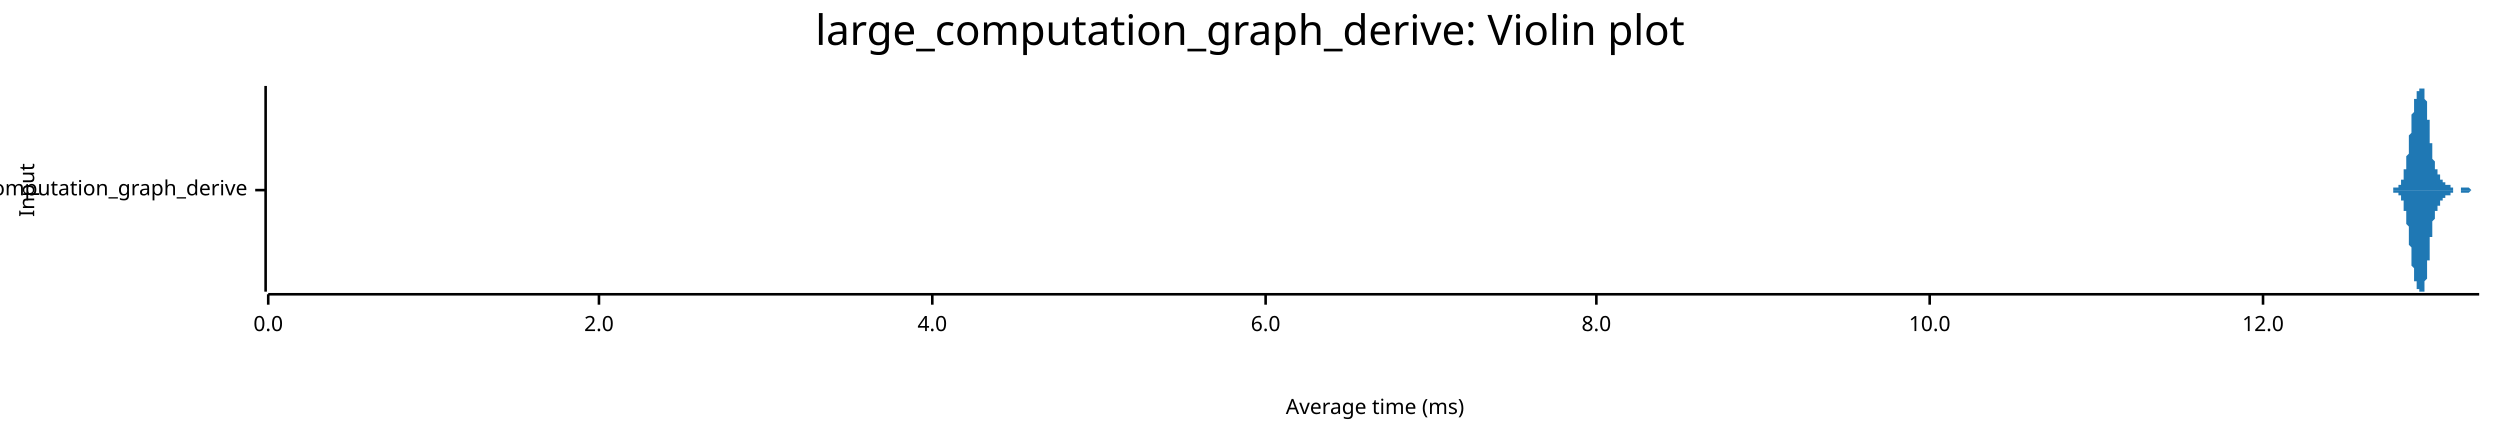
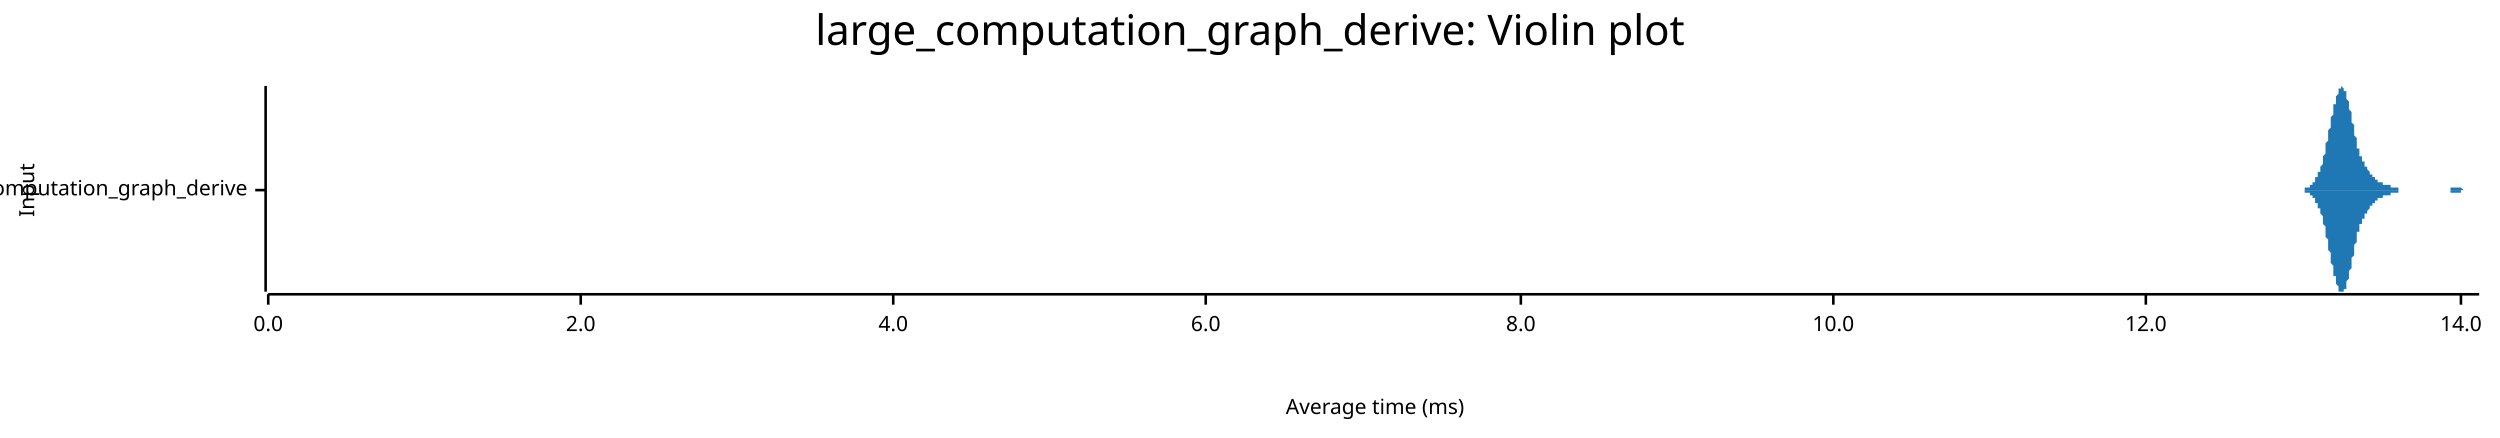
<svg xmlns="http://www.w3.org/2000/svg" width="960" height="168" viewBox="0 0 960 168">
  <text x="480" y="5" dy="0.76em" text-anchor="middle" font-family="sans-serif" font-size="16.129" opacity="1" fill="#000000">
large_computation_graph_derive: Violin plot
</text>
  <text x="7" y="73" dy="0.76em" text-anchor="middle" font-family="sans-serif" font-size="8.065" opacity="1" fill="#000000" transform="rotate(270, 7, 73)">
Input
</text>
  <text x="528" y="161" dy="-0.5ex" text-anchor="middle" font-family="sans-serif" font-size="8.065" opacity="1" fill="#000000">
Average time (ms)
</text>
  <polyline fill="none" opacity="1" stroke="#000000" stroke-width="1" points="102,33 102,112 " />
  <text x="95" y="73" dy="0.5ex" text-anchor="end" font-family="sans-serif" font-size="8.065" opacity="1" fill="#000000">
large_computation_graph_derive
</text>
  <polyline fill="none" opacity="1" stroke="#000000" stroke-width="1" points="98,73 102,73 " />
  <polyline fill="none" opacity="1" stroke="#000000" stroke-width="1" points="103,113 952,113 " />
  <text x="103" y="121" dy="0.76em" text-anchor="middle" font-family="sans-serif" font-size="8.065" opacity="1" fill="#000000">
0.0
</text>
  <polyline fill="none" opacity="1" stroke="#000000" stroke-width="1" points="103,113 103,117 " />
-   <text x="230" y="121" dy="0.76em" text-anchor="middle" font-family="sans-serif" font-size="8.065" opacity="1" fill="#000000">
+   <text x="223" y="121" dy="0.76em" text-anchor="middle" font-family="sans-serif" font-size="8.065" opacity="1" fill="#000000">
2.0
</text>
-   <polyline fill="none" opacity="1" stroke="#000000" stroke-width="1" points="230,113 230,117 " />
-   <text x="358" y="121" dy="0.76em" text-anchor="middle" font-family="sans-serif" font-size="8.065" opacity="1" fill="#000000">
+   <polyline fill="none" opacity="1" stroke="#000000" stroke-width="1" points="223,113 223,117 " />
+   <text x="343" y="121" dy="0.76em" text-anchor="middle" font-family="sans-serif" font-size="8.065" opacity="1" fill="#000000">
4.0
</text>
-   <polyline fill="none" opacity="1" stroke="#000000" stroke-width="1" points="358,113 358,117 " />
-   <text x="486" y="121" dy="0.76em" text-anchor="middle" font-family="sans-serif" font-size="8.065" opacity="1" fill="#000000">
+   <polyline fill="none" opacity="1" stroke="#000000" stroke-width="1" points="343,113 343,117 " />
+   <text x="463" y="121" dy="0.76em" text-anchor="middle" font-family="sans-serif" font-size="8.065" opacity="1" fill="#000000">
6.0
</text>
-   <polyline fill="none" opacity="1" stroke="#000000" stroke-width="1" points="486,113 486,117 " />
-   <text x="613" y="121" dy="0.76em" text-anchor="middle" font-family="sans-serif" font-size="8.065" opacity="1" fill="#000000">
+   <polyline fill="none" opacity="1" stroke="#000000" stroke-width="1" points="463,113 463,117 " />
+   <text x="584" y="121" dy="0.76em" text-anchor="middle" font-family="sans-serif" font-size="8.065" opacity="1" fill="#000000">
8.0
</text>
-   <polyline fill="none" opacity="1" stroke="#000000" stroke-width="1" points="613,113 613,117 " />
-   <text x="741" y="121" dy="0.76em" text-anchor="middle" font-family="sans-serif" font-size="8.065" opacity="1" fill="#000000">
+   <polyline fill="none" opacity="1" stroke="#000000" stroke-width="1" points="584,113 584,117 " />
+   <text x="704" y="121" dy="0.76em" text-anchor="middle" font-family="sans-serif" font-size="8.065" opacity="1" fill="#000000">
10.0
</text>
-   <polyline fill="none" opacity="1" stroke="#000000" stroke-width="1" points="741,113 741,117 " />
-   <text x="869" y="121" dy="0.76em" text-anchor="middle" font-family="sans-serif" font-size="8.065" opacity="1" fill="#000000">
+   <polyline fill="none" opacity="1" stroke="#000000" stroke-width="1" points="704,113 704,117 " />
+   <text x="824" y="121" dy="0.76em" text-anchor="middle" font-family="sans-serif" font-size="8.065" opacity="1" fill="#000000">
12.0
</text>
-   <polyline fill="none" opacity="1" stroke="#000000" stroke-width="1" points="869,113 869,117 " />
-   <polygon opacity="1" fill="#1F78B4" points="916,73 916,73 917,73 917,73 917,73 917,73 917,73 917,73 917,73 917,73 917,73 917,73 917,73 917,73 917,73 917,73 918,73 918,73 918,73 918,73 918,73 918,73 918,73 918,73 918,73 918,73 918,73 918,73 918,73 918,73 919,73 919,73 919,73 919,73 919,73 919,73 919,73 919,73 919,73 919,73 919,73 919,72 919,72 919,72 919,72 920,72 920,72 920,72 920,72 920,72 920,72 920,72 920,72 920,72 920,72 920,72 920,72 920,72 920,72 921,72 921,72 921,72 921,71 921,71 921,71 921,71 921,71 921,71 921,71 921,71 921,71 921,71 921,71 922,71 922,70 922,70 922,70 922,70 922,70 922,70 922,70 922,70 922,69 922,69 922,69 922,69 922,69 923,69 923,68 923,68 923,68 923,68 923,67 923,67 923,67 923,67 923,67 923,66 923,66 923,66 923,65 923,65 924,65 924,64 924,64 924,64 924,63 924,63 924,63 924,62 924,62 924,61 924,61 924,61 924,60 924,60 925,59 925,59 925,58 925,58 925,57 925,57 925,56 925,56 925,55 925,54 925,54 925,53 925,53 925,52 926,51 926,51 926,50 926,50 926,49 926,48 926,48 926,47 926,47 926,46 926,46 926,45 926,44 926,44 927,43 927,43 927,42 927,42 927,41 927,41 927,41 927,40 927,40 927,39 927,39 927,39 927,38 927,38 928,38 928,37 928,37 928,37 928,37 928,36 928,36 928,36 928,36 928,36 928,36 928,35 928,35 928,35 928,35 929,35 929,35 929,35 929,34 929,34 929,34 929,34 929,34 929,34 929,34 929,34 929,34 929,34 929,34 930,34 930,34 930,34 930,34 930,33 930,34 930,34 930,34 930,34 930,34 930,34 930,34 930,34 930,34 931,34 931,34 931,35 931,35 931,35 931,35 931,36 931,36 931,36 931,37 931,37 931,37 931,38 931,38 932,39 932,39 932,40 932,40 932,41 932,41 932,42 932,42 932,43 932,43 932,44 932,45 932,45 932,46 933,46 933,47 933,48 933,48 933,49 933,49 933,50 933,51 933,51 933,52 933,53 933,53 933,54 933,54 933,55 934,55 934,56 934,56 934,57 934,58 934,58 934,58 934,59 934,59 934,60 934,60 934,61 934,61 934,61 935,62 935,62 935,62 935,63 935,63 935,63 935,64 935,64 935,64 935,64 935,65 935,65 935,65 935,65 936,65 936,66 936,66 936,66 936,66 936,66 936,66 936,66 936,67 936,67 936,67 936,67 936,67 936,67 937,67 937,67 937,68 937,68 937,68 937,68 937,68 937,68 937,68 937,68 937,68 937,68 937,69 937,69 937,69 938,69 938,69 938,69 938,69 938,69 938,69 938,69 938,69 938,69 938,70 938,70 938,70 938,70 938,70 939,70 939,70 939,70 939,70 939,70 939,70 939,70 939,70 939,70 939,70 939,71 939,71 939,71 939,71 940,71 940,71 940,71 940,71 940,71 940,71 940,71 940,71 940,71 940,71 940,71 940,71 940,71 940,71 941,71 941,72 941,72 941,72 941,72 941,72 941,72 941,72 941,72 941,72 941,72 941,72 941,72 941,72 942,72 942,72 942,72 942,72 942,72 942,72 942,72 942,72 942,72 942,72 942,73 942,73 942,73 942,73 942,73 943,73 943,73 943,73 943,73 943,73 943,73 943,73 943,73 943,73 943,73 943,73 943,73 943,73 943,73 944,73 944,73 944,73 944,73 944,73 944,73 944,73 944,73 944,73 944,73 944,73 944,73 944,73 944,73 945,73 945,73 945,73 945,73 945,73 945,73 945,73 945,73 945,72 945,72 945,72 945,72 945,72 945,72 946,72 946,72 946,72 946,72 946,72 946,72 946,72 946,72 946,72 946,72 946,72 946,72 946,72 946,72 947,72 947,72 947,72 947,72 947,72 947,72 947,72 947,72 947,72 947,72 947,72 947,72 947,72 947,72 947,72 948,72 948,72 948,72 948,72 948,72 948,72 948,72 948,72 948,72 948,72 948,72 948,72 948,72 948,72 949,73 949,73 949,73 949,73 949,73 949,73 949,73 949,73 949,73 949,73 949,73 949,73 949,73 949,73 950,73 950,73 950,73 950,73 950,73 950,73 950,73 950,73 950,73 950,73 950,73 950,73 950,73 950,73 951,73 951,73 951,73 951,73 951,73 951,73 951,73 951,73 951,73 951,73 951,73 951,73 951,73 951,73 952,73 952,73 916,73 " />
-   <polygon opacity="1" fill="#1F78B4" points="916,73 916,73 917,73 917,73 917,73 917,73 917,73 917,73 917,73 917,73 917,73 917,73 917,73 917,73 917,73 917,73 918,73 918,73 918,73 918,73 918,73 918,73 918,73 918,73 918,73 918,73 918,73 918,73 918,73 918,73 919,73 919,73 919,73 919,73 919,73 919,73 919,73 919,73 919,73 919,73 919,73 919,74 919,74 919,74 919,74 920,74 920,74 920,74 920,74 920,74 920,74 920,74 920,74 920,74 920,74 920,74 920,74 920,74 920,74 921,74 921,74 921,74 921,75 921,75 921,75 921,75 921,75 921,75 921,75 921,75 921,75 921,75 921,75 922,75 922,76 922,76 922,76 922,76 922,76 922,76 922,76 922,76 922,77 922,77 922,77 922,77 922,77 923,77 923,78 923,78 923,78 923,78 923,79 923,79 923,79 923,79 923,79 923,80 923,80 923,80 923,81 923,81 924,81 924,82 924,82 924,82 924,83 924,83 924,83 924,84 924,84 924,85 924,85 924,85 924,86 924,86 925,87 925,87 925,88 925,88 925,89 925,89 925,90 925,90 925,91 925,92 925,92 925,93 925,93 925,94 926,95 926,95 926,96 926,96 926,97 926,98 926,98 926,99 926,99 926,100 926,100 926,101 926,102 926,102 927,103 927,103 927,104 927,104 927,105 927,105 927,105 927,106 927,106 927,107 927,107 927,107 927,108 927,108 928,108 928,109 928,109 928,109 928,109 928,110 928,110 928,110 928,110 928,110 928,110 928,111 928,111 928,111 928,111 929,111 929,111 929,111 929,112 929,112 929,112 929,112 929,112 929,112 929,112 929,112 929,112 929,112 929,112 930,112 930,112 930,112 930,112 930,112 930,112 930,112 930,112 930,112 930,112 930,112 930,112 930,112 930,112 931,112 931,112 931,111 931,111 931,111 931,111 931,110 931,110 931,110 931,109 931,109 931,109 931,108 931,108 932,107 932,107 932,106 932,106 932,105 932,105 932,104 932,104 932,103 932,103 932,102 932,101 932,101 932,100 933,100 933,99 933,98 933,98 933,97 933,97 933,96 933,95 933,95 933,94 933,93 933,93 933,92 933,92 933,91 934,91 934,90 934,90 934,89 934,88 934,88 934,88 934,87 934,87 934,86 934,86 934,85 934,85 934,85 935,84 935,84 935,84 935,83 935,83 935,83 935,82 935,82 935,82 935,82 935,81 935,81 935,81 935,81 936,81 936,80 936,80 936,80 936,80 936,80 936,80 936,80 936,79 936,79 936,79 936,79 936,79 936,79 937,79 937,79 937,78 937,78 937,78 937,78 937,78 937,78 937,78 937,78 937,78 937,78 937,77 937,77 937,77 938,77 938,77 938,77 938,77 938,77 938,77 938,77 938,77 938,77 938,76 938,76 938,76 938,76 938,76 939,76 939,76 939,76 939,76 939,76 939,76 939,76 939,76 939,76 939,76 939,75 939,75 939,75 939,75 940,75 940,75 940,75 940,75 940,75 940,75 940,75 940,75 940,75 940,75 940,75 940,75 940,75 940,75 941,75 941,74 941,74 941,74 941,74 941,74 941,74 941,74 941,74 941,74 941,74 941,74 941,74 941,74 942,74 942,74 942,74 942,74 942,74 942,74 942,74 942,74 942,74 942,73 942,73 942,73 942,73 942,73 942,73 943,73 943,73 943,73 943,73 943,73 943,73 943,73 943,73 943,73 943,73 943,73 943,73 943,73 943,73 944,73 944,73 944,73 944,73 944,73 944,73 944,73 944,73 944,73 944,73 944,73 944,73 944,73 944,73 945,73 945,73 945,73 945,73 945,73 945,73 945,73 945,73 945,74 945,74 945,74 945,74 945,74 945,74 946,74 946,74 946,74 946,74 946,74 946,74 946,74 946,74 946,74 946,74 946,74 946,74 946,74 946,74 947,74 947,74 947,74 947,74 947,74 947,74 947,74 947,74 947,74 947,74 947,74 947,74 947,74 947,74 947,74 948,74 948,74 948,74 948,74 948,74 948,74 948,74 948,74 948,74 948,74 948,74 948,74 948,74 948,74 949,73 949,73 949,73 949,73 949,73 949,73 949,73 949,73 949,73 949,73 949,73 949,73 949,73 949,73 950,73 950,73 950,73 950,73 950,73 950,73 950,73 950,73 950,73 950,73 950,73 950,73 950,73 950,73 951,73 951,73 951,73 951,73 951,73 951,73 951,73 951,73 951,73 951,73 951,73 951,73 951,73 951,73 952,73 952,73 916,73 " />
+   <polyline fill="none" opacity="1" stroke="#000000" stroke-width="1" points="824,113 824,117 " />
+   <text x="945" y="121" dy="0.76em" text-anchor="middle" font-family="sans-serif" font-size="8.065" opacity="1" fill="#000000">
+ 14.0
+ </text>
+   <polyline fill="none" opacity="1" stroke="#000000" stroke-width="1" points="945,113 945,117 " />
+   <polygon opacity="1" fill="#1F78B4" points="881,73 882,73 882,73 882,73 882,73 882,73 882,73 882,73 883,73 883,73 883,73 883,73 883,73 883,73 883,73 884,73 884,73 884,73 884,73 884,73 884,73 884,73 885,73 885,73 885,73 885,73 885,72 885,72 885,72 885,72 886,72 886,72 886,72 886,72 886,72 886,72 886,72 887,72 887,72 887,72 887,71 887,71 887,71 887,71 888,71 888,71 888,71 888,70 888,70 888,70 888,70 889,70 889,70 889,69 889,69 889,69 889,69 889,68 890,68 890,68 890,68 890,67 890,67 890,67 890,66 891,66 891,66 891,65 891,65 891,65 891,64 891,64 892,63 892,63 892,62 892,62 892,61 892,61 892,60 893,59 893,59 893,58 893,58 893,57 893,56 893,56 893,55 894,54 894,54 894,53 894,52 894,51 894,51 894,50 895,49 895,49 895,48 895,47 895,46 895,46 895,45 896,44 896,44 896,43 896,42 896,42 896,41 896,40 897,40 897,39 897,39 897,38 897,38 897,37 897,37 898,36 898,36 898,36 898,35 898,35 898,35 898,34 899,34 899,34 899,34 899,34 899,34 899,34 899,33 900,34 900,34 900,34 900,34 900,34 900,34 900,35 901,35 901,35 901,36 901,36 901,36 901,37 901,37 901,38 902,39 902,39 902,40 902,40 902,41 902,42 902,42 903,43 903,44 903,45 903,45 903,46 903,47 903,47 904,48 904,49 904,50 904,50 904,51 904,52 904,52 905,53 905,54 905,54 905,55 905,55 905,56 905,57 906,57 906,58 906,58 906,58 906,59 906,59 906,60 907,60 907,60 907,61 907,61 907,61 907,62 907,62 908,62 908,63 908,63 908,63 908,63 908,64 908,64 909,64 909,64 909,64 909,65 909,65 909,65 909,65 910,66 910,66 910,66 910,66 910,66 910,67 910,67 910,67 911,67 911,67 911,68 911,68 911,68 911,68 911,68 912,68 912,69 912,69 912,69 912,69 912,69 912,69 913,69 913,70 913,70 913,70 913,70 913,70 913,70 914,70 914,70 914,70 914,70 914,70 914,70 914,70 915,70 915,70 915,70 915,70 915,71 915,71 915,71 916,71 916,71 916,71 916,71 916,71 916,71 916,71 917,71 917,71 917,71 917,71 917,71 917,71 917,71 918,71 918,71 918,71 918,71 918,71 918,72 918,72 918,72 919,72 919,72 919,72 919,72 919,72 919,72 919,72 920,72 920,72 920,72 920,72 920,72 920,72 920,72 921,72 921,72 921,73 921,73 921,73 921,73 921,73 922,73 922,73 922,73 922,73 922,73 922,73 922,73 923,73 923,73 923,73 923,73 923,73 923,73 923,73 924,73 924,73 924,73 924,73 924,73 924,73 924,73 925,73 925,73 925,73 925,73 925,73 925,73 925,73 926,73 926,73 926,73 926,73 926,73 926,73 926,73 926,73 927,73 927,73 927,73 927,73 927,73 927,73 927,73 928,73 928,73 928,73 928,73 928,73 928,73 928,73 929,73 929,73 929,73 929,73 929,73 929,73 929,73 930,73 930,73 930,73 930,73 930,73 930,73 930,73 931,73 931,73 931,73 931,73 931,73 931,73 931,73 932,73 932,73 932,73 932,73 932,73 932,73 932,73 933,73 933,73 933,73 933,73 933,73 933,73 933,73 934,73 934,73 934,73 934,73 934,73 934,73 934,73 935,73 935,73 935,73 935,73 935,73 935,73 935,73 935,73 936,73 936,73 936,73 936,73 936,73 936,73 936,73 937,73 937,73 937,73 937,73 937,73 937,73 937,73 938,73 938,73 938,73 938,73 938,73 938,73 938,73 939,73 939,73 939,73 939,73 939,73 939,73 939,73 940,73 940,73 940,73 940,73 940,73 940,73 940,73 941,73 941,73 941,72 941,72 941,72 941,72 941,72 942,72 942,72 942,72 942,72 942,72 942,72 942,72 943,72 943,72 943,72 943,72 943,72 943,72 943,72 943,72 944,72 944,72 944,72 944,72 944,72 944,72 944,72 945,72 945,72 945,72 945,72 945,72 945,72 945,72 946,73 946,73 946,73 946,73 946,73 946,73 946,73 947,73 947,73 947,73 947,73 947,73 947,73 947,73 948,73 948,73 948,73 948,73 948,73 948,73 948,73 949,73 949,73 949,73 949,73 949,73 949,73 949,73 950,73 950,73 950,73 950,73 950,73 950,73 950,73 951,73 951,73 951,73 951,73 951,73 951,73 951,73 952,73 952,73 881,73 " />
+   <polygon opacity="1" fill="#1F78B4" points="881,73 882,73 882,73 882,73 882,73 882,73 882,73 882,73 883,73 883,73 883,73 883,73 883,73 883,73 883,73 884,73 884,73 884,73 884,73 884,73 884,73 884,73 885,73 885,73 885,73 885,73 885,74 885,74 885,74 885,74 886,74 886,74 886,74 886,74 886,74 886,74 886,74 887,74 887,74 887,74 887,75 887,75 887,75 887,75 888,75 888,75 888,75 888,76 888,76 888,76 888,76 889,76 889,76 889,77 889,77 889,77 889,77 889,78 890,78 890,78 890,78 890,79 890,79 890,79 890,80 891,80 891,80 891,81 891,81 891,81 891,82 891,82 892,83 892,83 892,84 892,84 892,85 892,85 892,86 893,87 893,87 893,88 893,88 893,89 893,90 893,90 893,91 894,92 894,92 894,93 894,94 894,95 894,95 894,96 895,97 895,97 895,98 895,99 895,100 895,100 895,101 896,102 896,102 896,103 896,104 896,104 896,105 896,106 897,106 897,107 897,107 897,108 897,108 897,109 897,109 898,110 898,110 898,110 898,111 898,111 898,111 898,112 899,112 899,112 899,112 899,112 899,112 899,112 899,112 900,112 900,112 900,112 900,112 900,112 900,112 900,111 901,111 901,111 901,110 901,110 901,110 901,109 901,109 901,108 902,107 902,107 902,106 902,106 902,105 902,104 902,104 903,103 903,102 903,101 903,101 903,100 903,99 903,99 904,98 904,97 904,96 904,96 904,95 904,94 904,94 905,93 905,92 905,92 905,91 905,91 905,90 905,89 906,89 906,88 906,88 906,88 906,87 906,87 906,86 907,86 907,86 907,85 907,85 907,85 907,84 907,84 908,84 908,83 908,83 908,83 908,83 908,82 908,82 909,82 909,82 909,82 909,81 909,81 909,81 909,81 910,80 910,80 910,80 910,80 910,80 910,79 910,79 910,79 911,79 911,79 911,78 911,78 911,78 911,78 911,78 912,78 912,77 912,77 912,77 912,77 912,77 912,77 913,77 913,76 913,76 913,76 913,76 913,76 913,76 914,76 914,76 914,76 914,76 914,76 914,76 914,76 915,76 915,76 915,76 915,76 915,75 915,75 915,75 916,75 916,75 916,75 916,75 916,75 916,75 916,75 917,75 917,75 917,75 917,75 917,75 917,75 917,75 918,75 918,75 918,75 918,75 918,75 918,74 918,74 918,74 919,74 919,74 919,74 919,74 919,74 919,74 919,74 920,74 920,74 920,74 920,74 920,74 920,74 920,74 921,74 921,74 921,73 921,73 921,73 921,73 921,73 922,73 922,73 922,73 922,73 922,73 922,73 922,73 923,73 923,73 923,73 923,73 923,73 923,73 923,73 924,73 924,73 924,73 924,73 924,73 924,73 924,73 925,73 925,73 925,73 925,73 925,73 925,73 925,73 926,73 926,73 926,73 926,73 926,73 926,73 926,73 926,73 927,73 927,73 927,73 927,73 927,73 927,73 927,73 928,73 928,73 928,73 928,73 928,73 928,73 928,73 929,73 929,73 929,73 929,73 929,73 929,73 929,73 930,73 930,73 930,73 930,73 930,73 930,73 930,73 931,73 931,73 931,73 931,73 931,73 931,73 931,73 932,73 932,73 932,73 932,73 932,73 932,73 932,73 933,73 933,73 933,73 933,73 933,73 933,73 933,73 934,73 934,73 934,73 934,73 934,73 934,73 934,73 935,73 935,73 935,73 935,73 935,73 935,73 935,73 935,73 936,73 936,73 936,73 936,73 936,73 936,73 936,73 937,73 937,73 937,73 937,73 937,73 937,73 937,73 938,73 938,73 938,73 938,73 938,73 938,73 938,73 939,73 939,73 939,73 939,73 939,73 939,73 939,73 940,73 940,73 940,73 940,73 940,73 940,73 940,73 941,73 941,73 941,74 941,74 941,74 941,74 941,74 942,74 942,74 942,74 942,74 942,74 942,74 942,74 943,74 943,74 943,74 943,74 943,74 943,74 943,74 943,74 944,74 944,74 944,74 944,74 944,74 944,74 944,74 945,74 945,74 945,74 945,74 945,74 945,74 945,73 946,73 946,73 946,73 946,73 946,73 946,73 946,73 947,73 947,73 947,73 947,73 947,73 947,73 947,73 948,73 948,73 948,73 948,73 948,73 948,73 948,73 949,73 949,73 949,73 949,73 949,73 949,73 949,73 950,73 950,73 950,73 950,73 950,73 950,73 950,73 951,73 951,73 951,73 951,73 951,73 951,73 951,73 952,73 952,73 881,73 " />
</svg>
